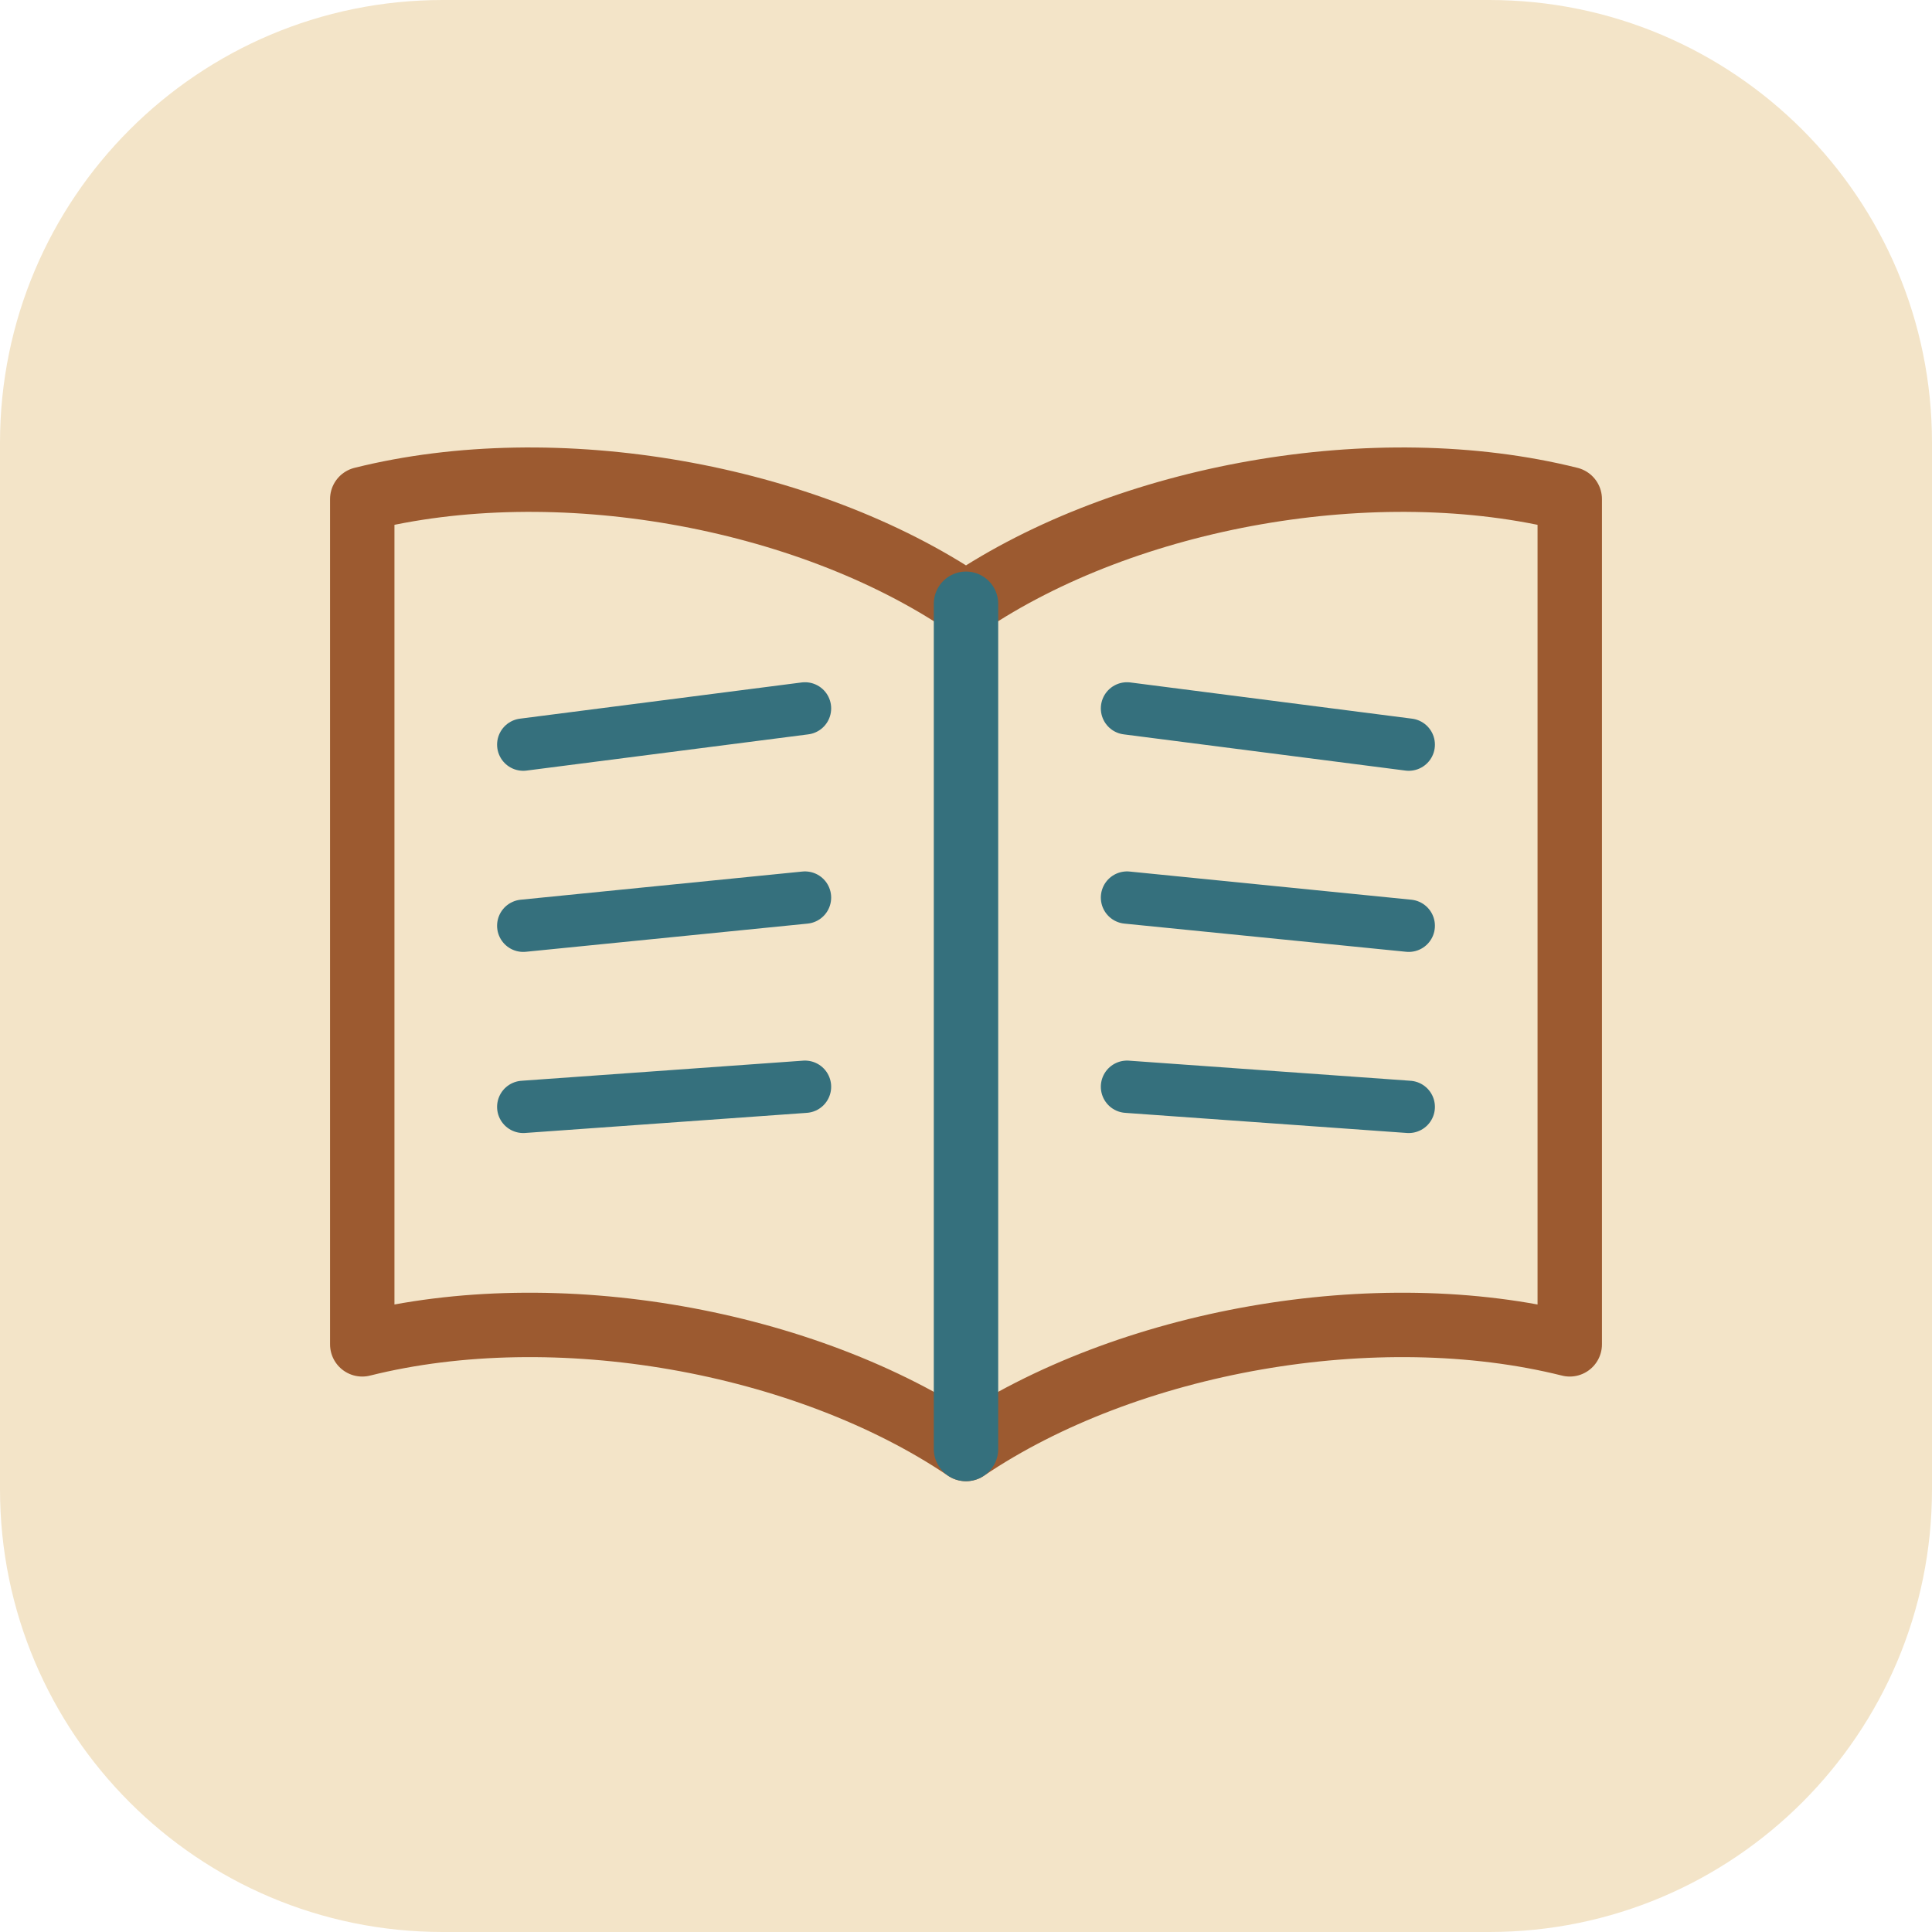
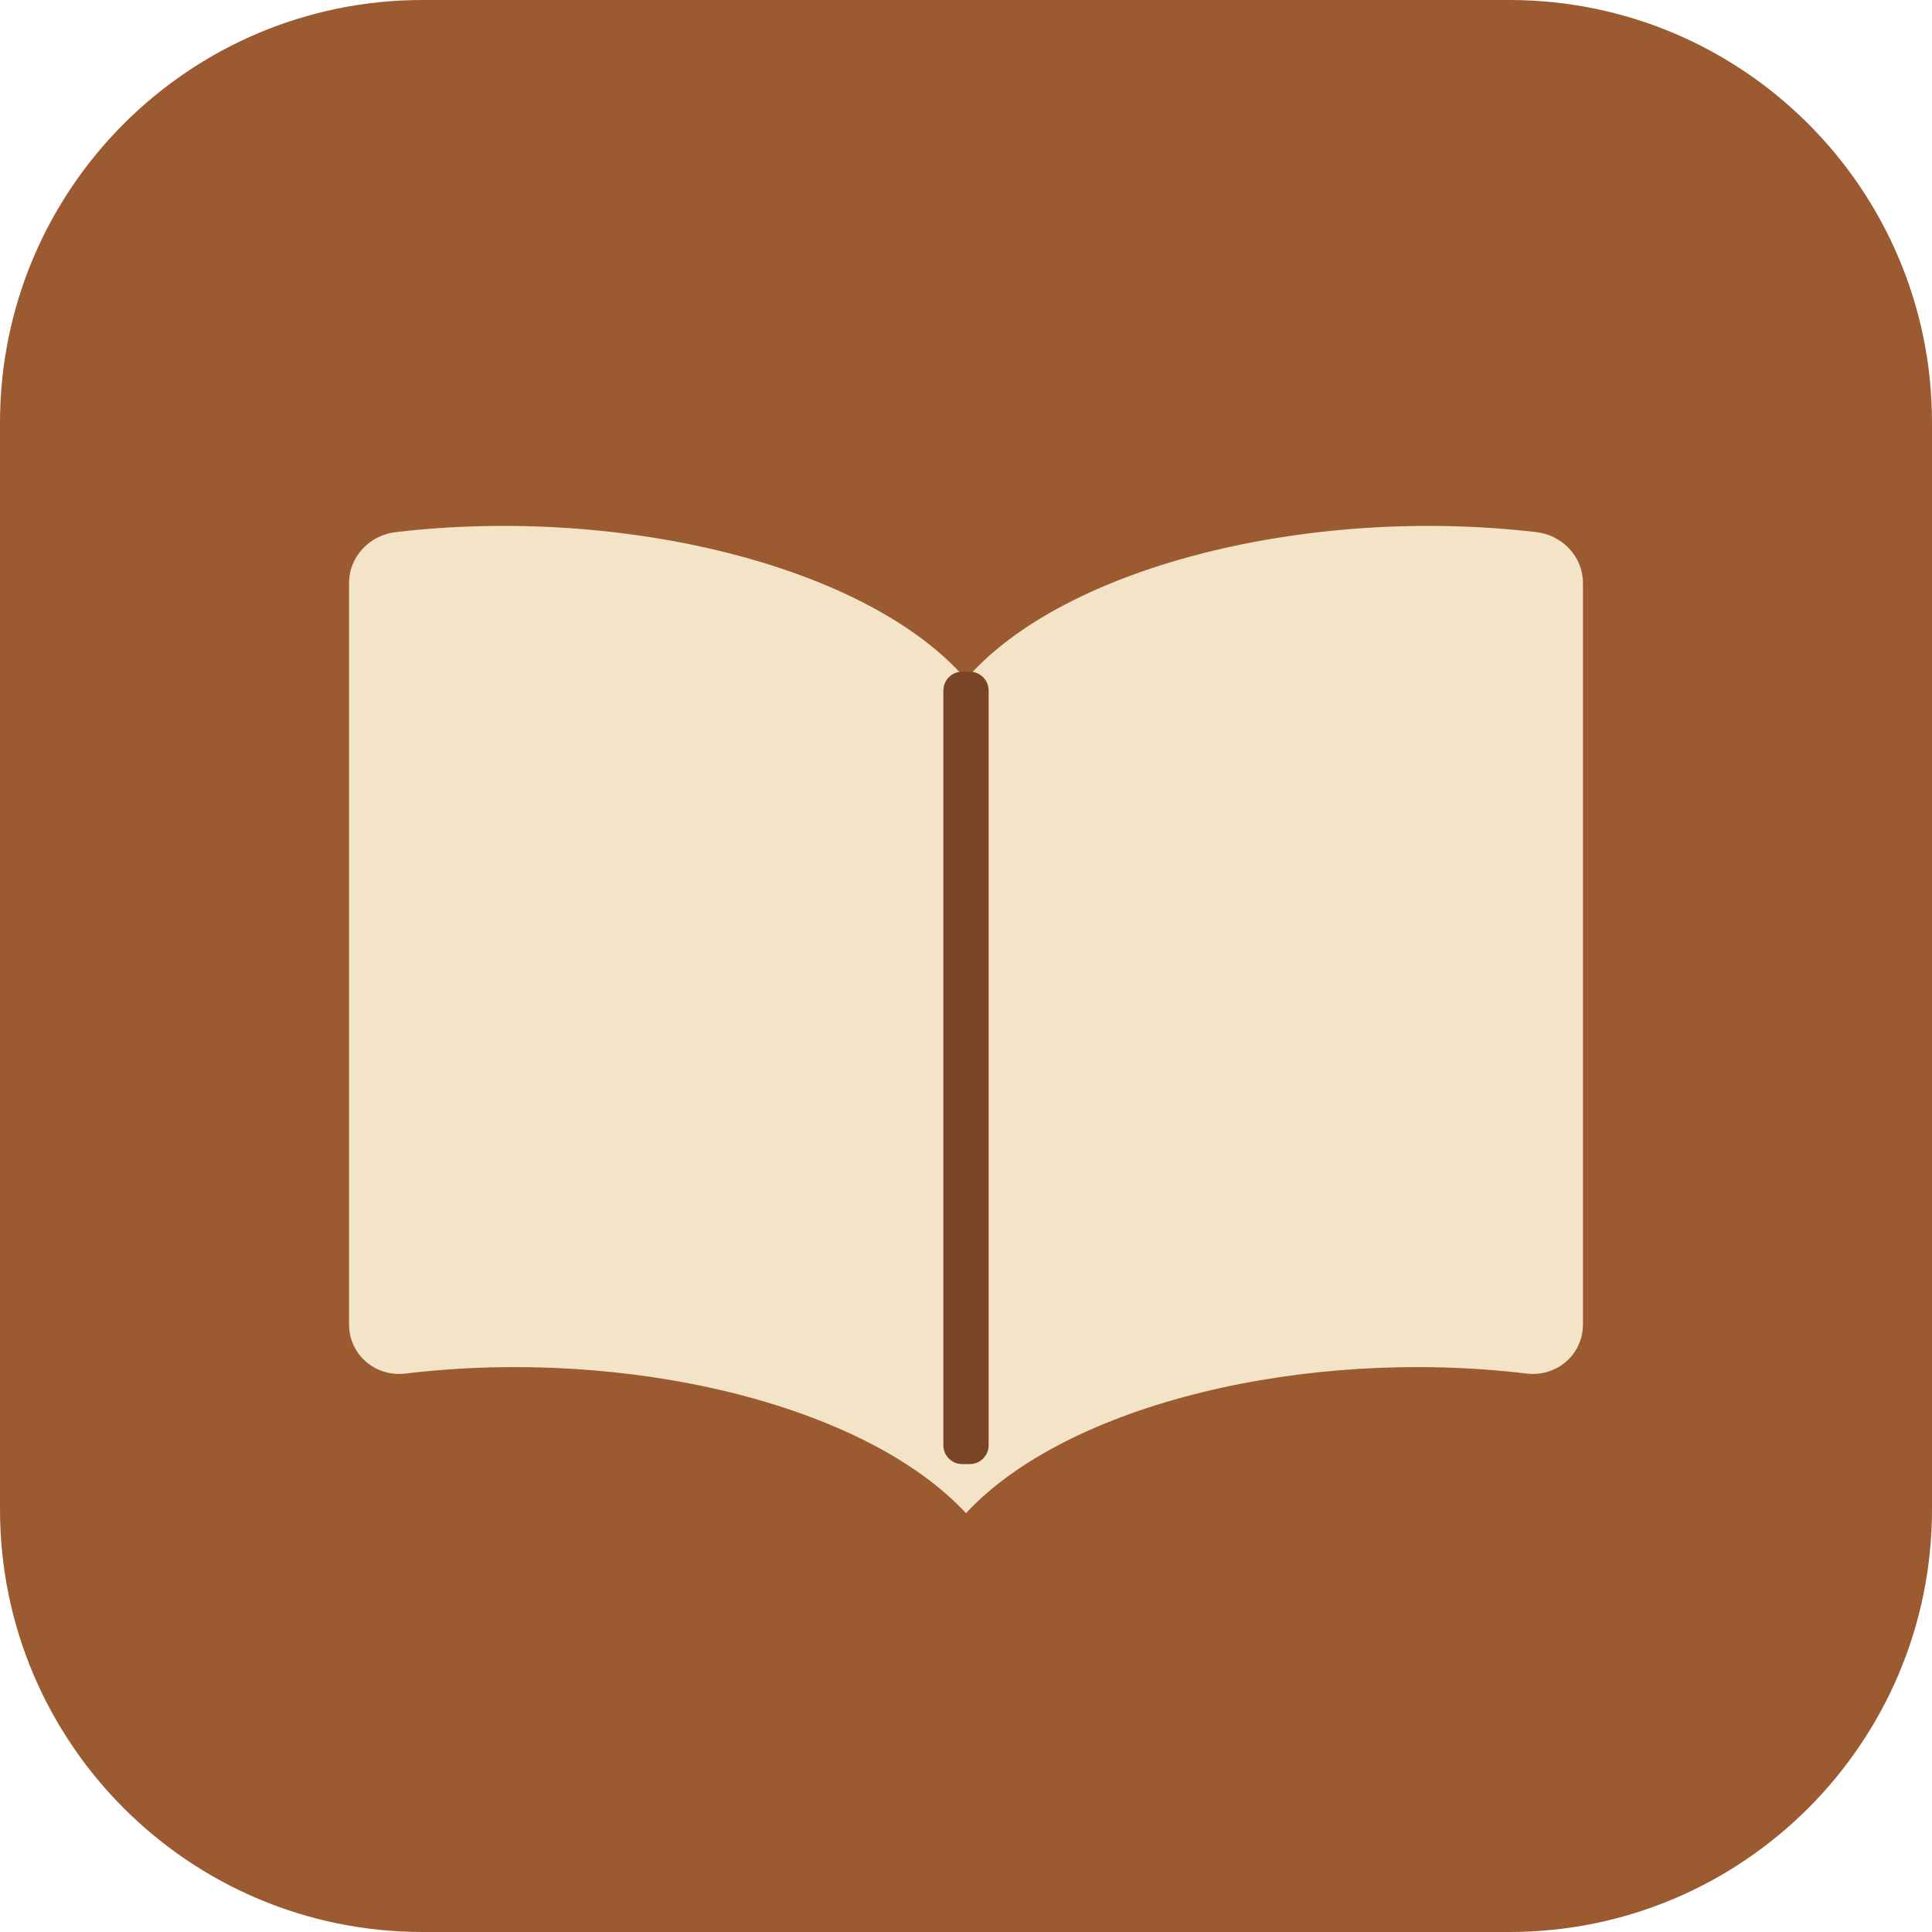
- <svg xmlns="http://www.w3.org/2000/svg" viewBox="0 0 48 48" width="48" height="48" role="img" aria-labelledby="filmbookIconTitle">
-   <rect width="48" height="48" rx="11" fill="#F3E4C8" />
-   <g fill="none" stroke="#9C5A30" stroke-width="1.6" stroke-linecap="round" stroke-linejoin="round">
-     <path d="M24 15 C20 12.3 13.8 11.2 9 12.4 L9 33.4 C13.8 32.2 20 33.3 24 36 C28 33.3 34.2 32.2 39 33.4 L39 12.4 C34.2 11.2 28 12.3 24 15 Z" />
-     <path d="M24 15 L24 36" stroke="#35707D" />
+ <svg xmlns="http://www.w3.org/2000/svg" viewBox="0 0 1024 1024" width="48" height="48" role="img" aria-labelledby="filmbookIconTitle">
+   <rect width="1024" height="1024" rx="224" fill="#9C5A30" />
+   <g fill="#F3E4C8">
+     <path d="M512 360              C 460 300 330 268 210 282              C 196 283.5 185 295 185 309              L 185 702              C 185 718 199 730 215 728              C 332 714 458 744 512 802              Z" />
+     <path d="M512 360              C 564 300 694 268 814 282              C 828 283.5 839 295 839 309              L 839 702              C 839 718 825 730 809 728              C 692 714 566 744 512 802              Z" />
  </g>
-   <g stroke="#35707D" stroke-width="1.3" stroke-linecap="round">
-     <line x1="13" y1="18.5" x2="20" y2="17.6" />
-     <line x1="13" y1="23" x2="20" y2="22.3" />
-     <line x1="13" y1="27.5" x2="20" y2="27" />
-     <line x1="28" y1="17.6" x2="35" y2="18.5" />
-     <line x1="28" y1="22.3" x2="35" y2="23" />
-     <line x1="28" y1="27" x2="35" y2="27.5" />
-   </g>
+   <rect x="500" y="356" width="24" height="420" rx="10" fill="#7A4526" />
</svg>
